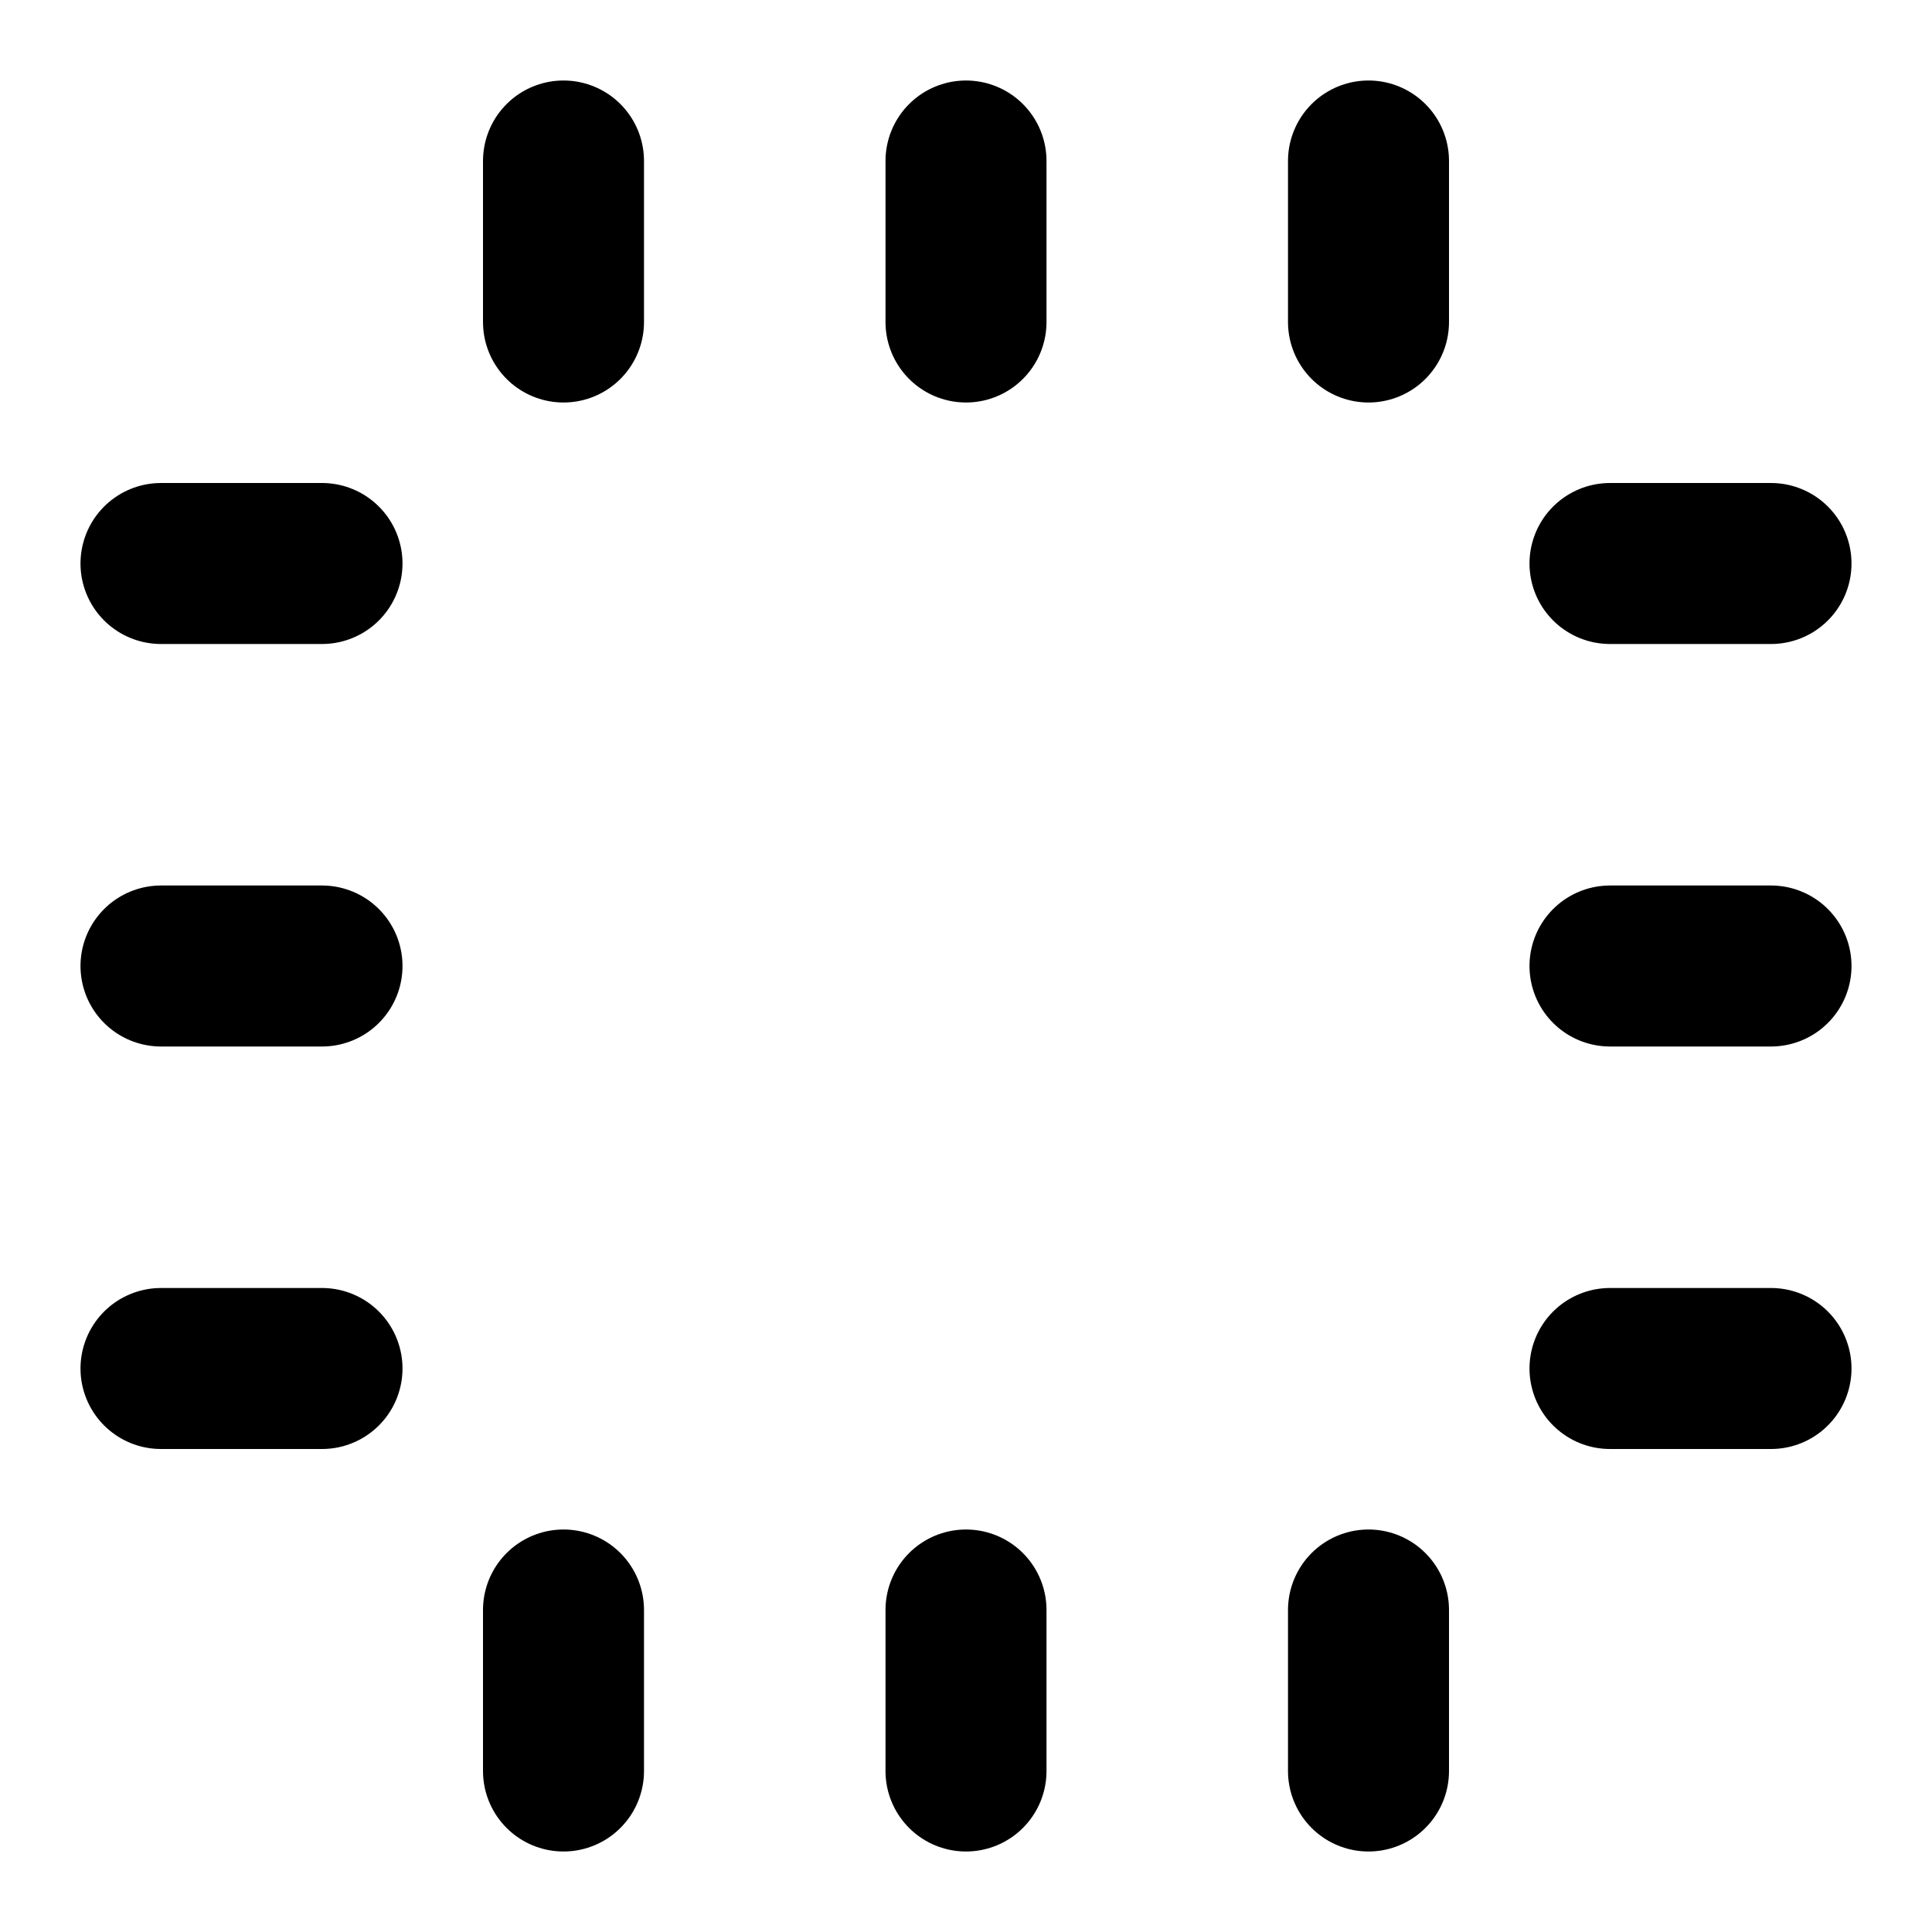
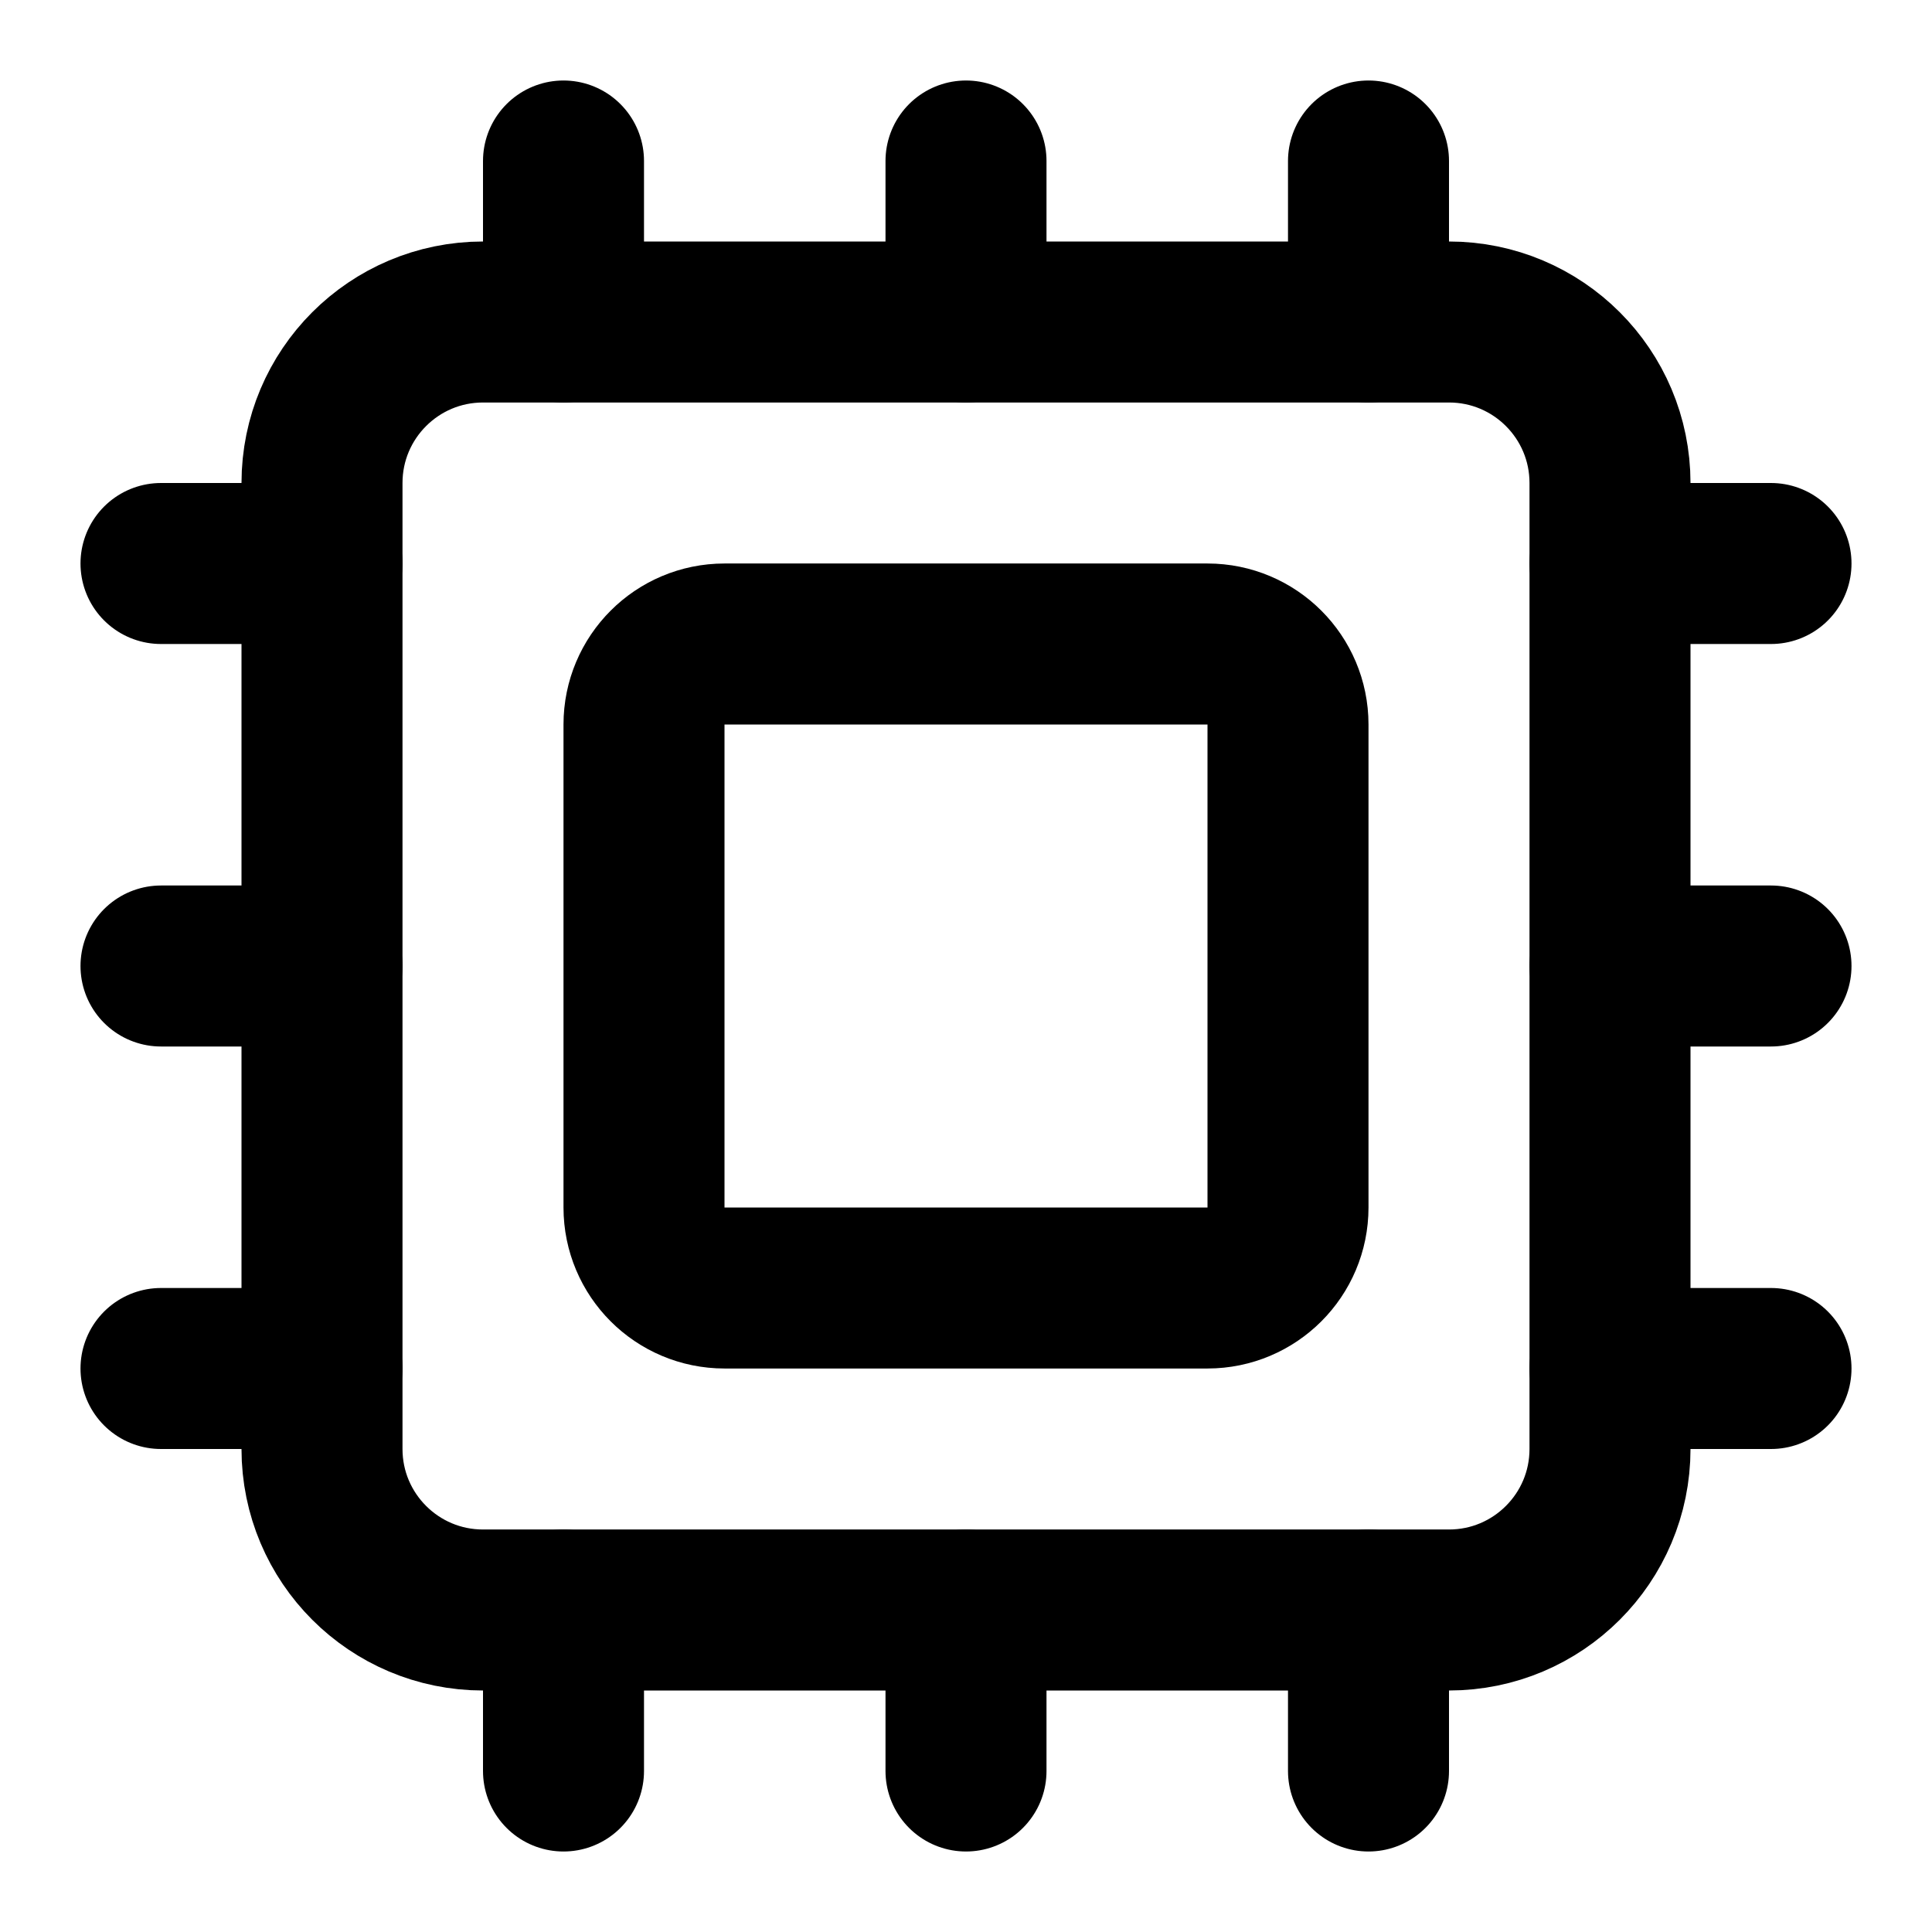
<svg xmlns="http://www.w3.org/2000/svg" viewBox="0 0 24 24" fill="none" stroke="currentColor" stroke-width="2" stroke-linecap="round" stroke-linejoin="round">
  <path d="M12 20v2" />
  <path d="M12 2v2" />
  <path d="M17 20v2" />
  <path d="M17 2v2" />
  <path d="M2 12h2" />
  <path d="M2 17h2" />
  <path d="M2 7h2" />
  <path d="M20 12h2" />
  <path d="M20 17h2" />
  <path d="M20 7h2" />
  <path d="M7 20v2" />
  <path d="M7 2v2" />
-   <rect x="4" y="4" rx="2" />
-   <rect x="8" y="8" rx="1" />
+   <rect x="4" y="4" width="16" height="16" rx="2" />
+   <rect x="8" y="8" width="8" height="8" rx="1" />
</svg>
